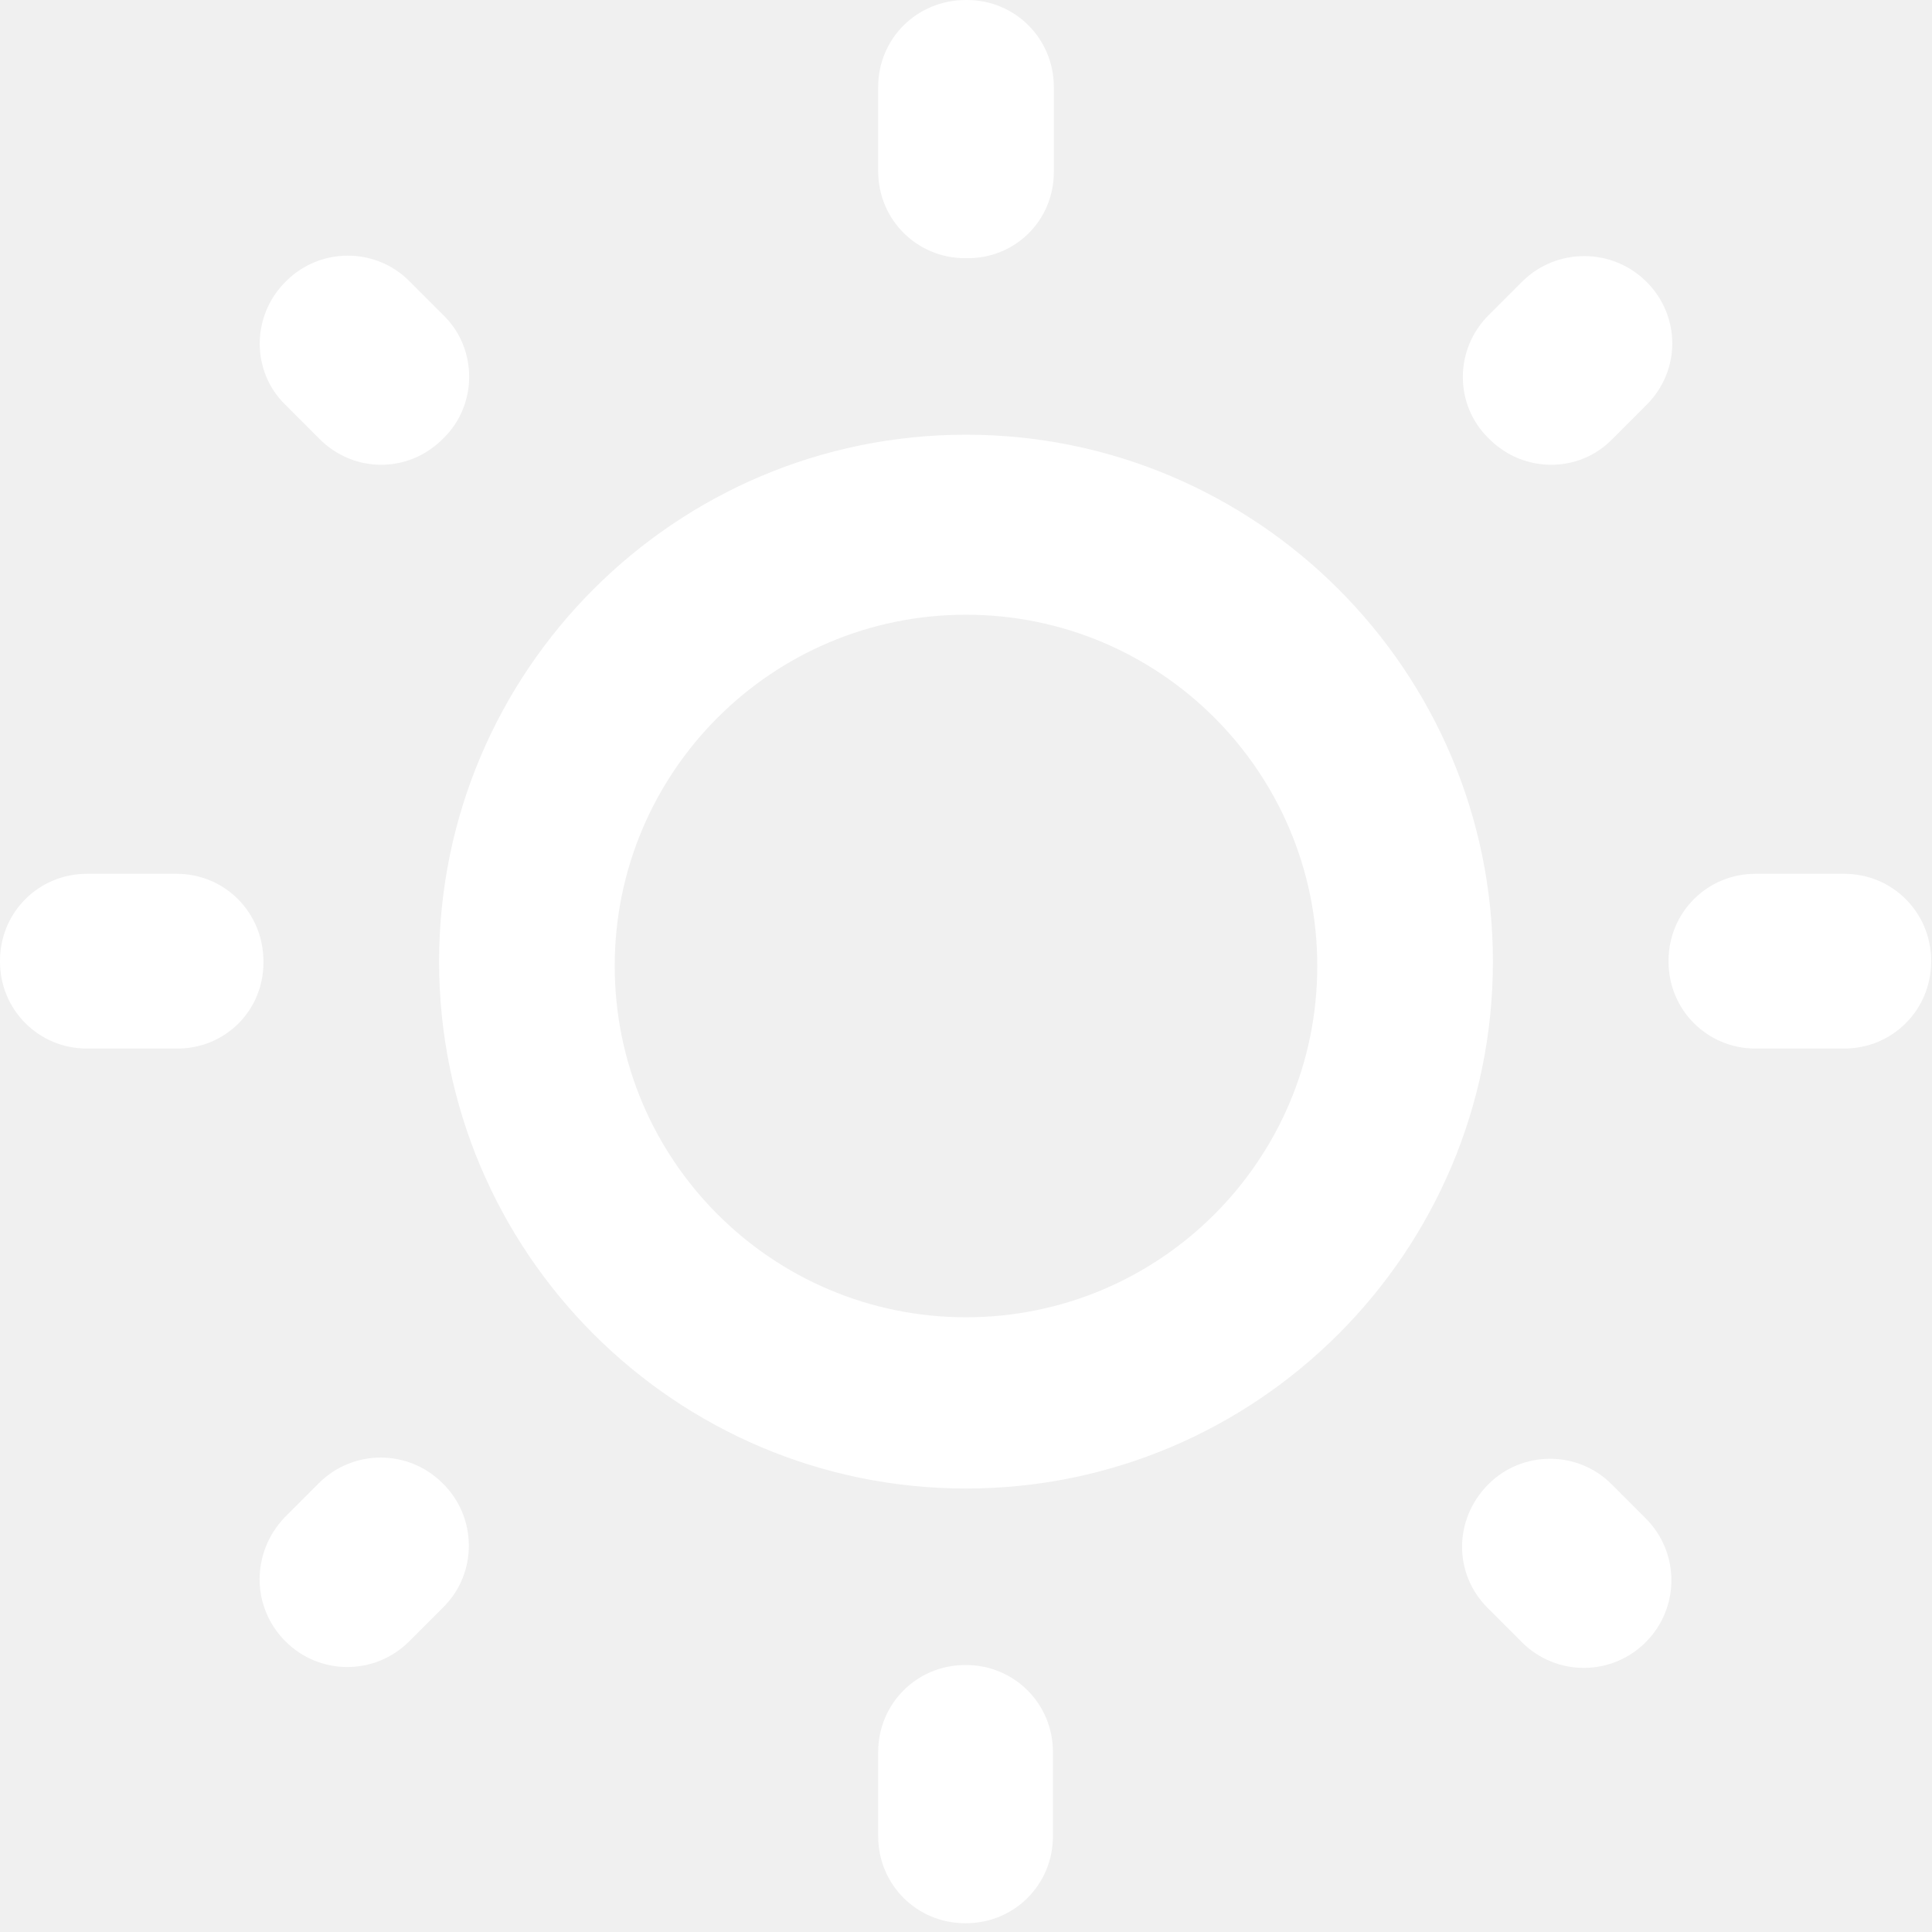
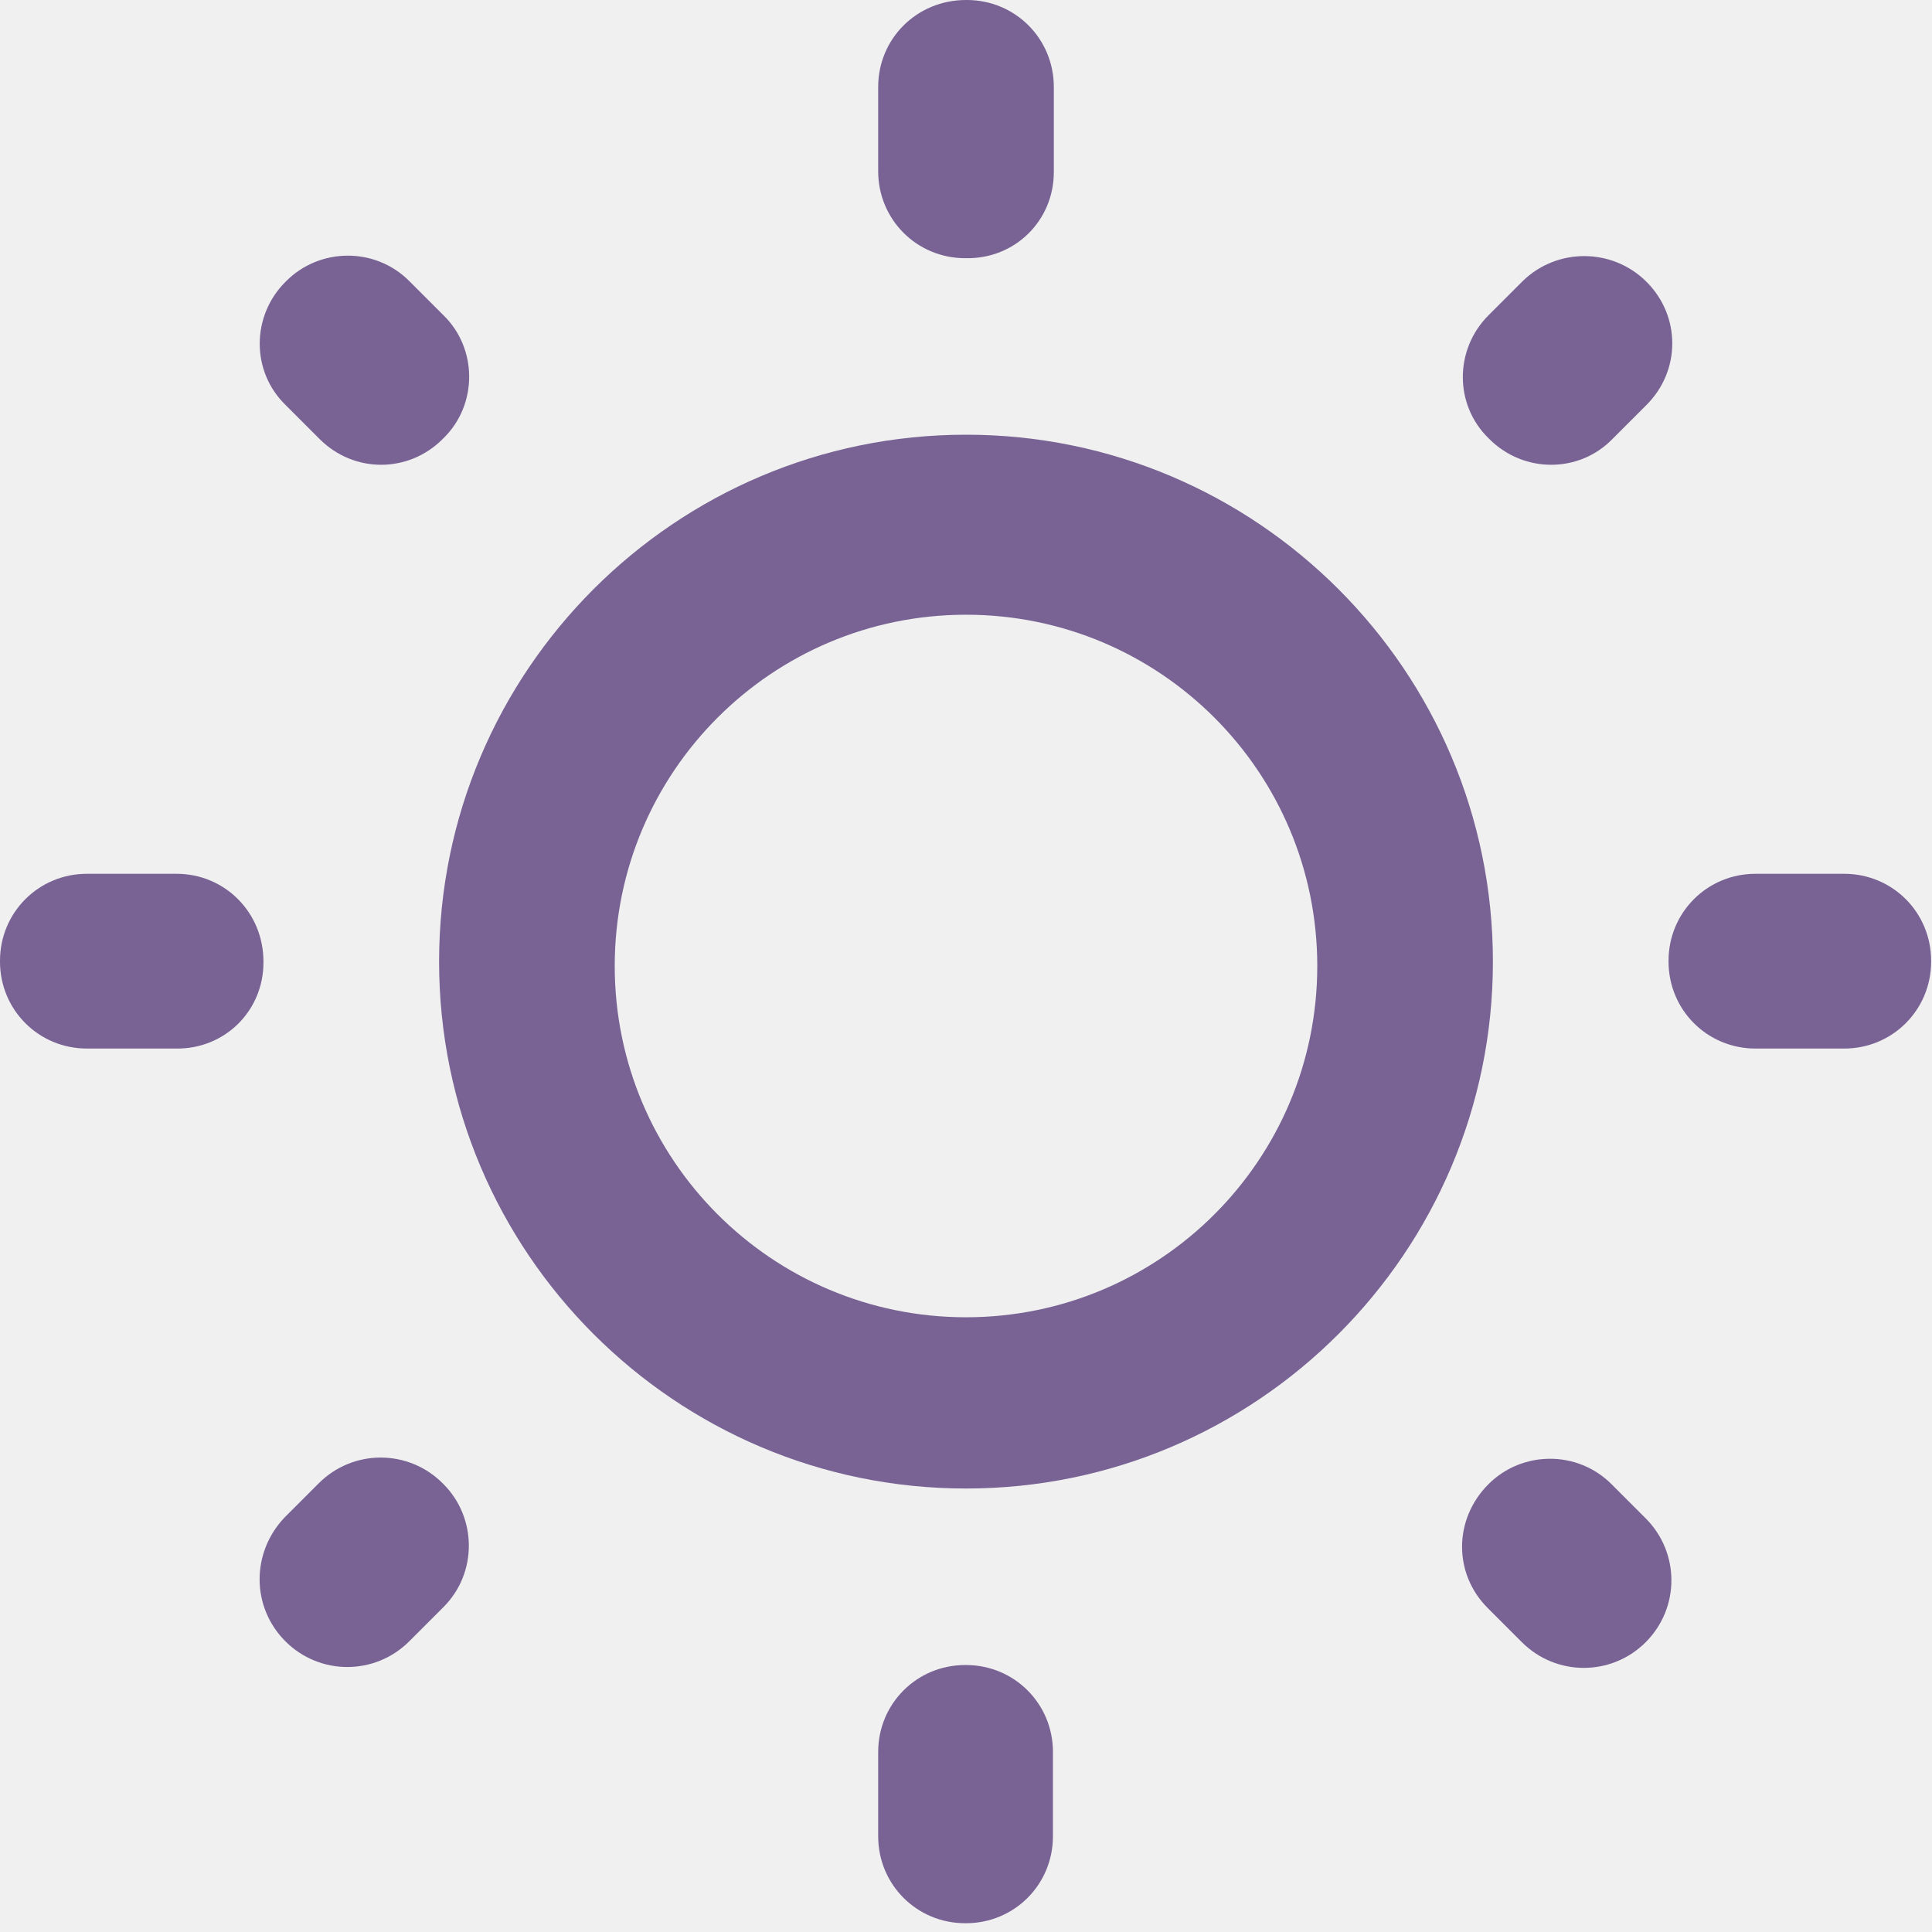
<svg xmlns="http://www.w3.org/2000/svg" width="22" height="22" viewBox="0 0 22 22" fill="none">
-   <path d="M4.66 3.2L5.05 3.59C5.44 3.97 5.44 4.61 5.05 4.99L5.04 5C4.65 5.39 4.03 5.39 3.64 5L3.25 4.61C2.86 4.23 2.86 3.6 3.25 3.21L3.26 3.2C3.64 2.82 4.27 2.81 4.66 3.2Z" fill="#fff" />
-   <path d="M0.99 9.95H2.01C2.56 9.95 3 10.39 3 10.95V10.96C3 11.51 2.56 11.95 2 11.94H0.99C0.44 11.94 0 11.5 0 10.95V10.94C0 10.39 0.44 9.95 0.99 9.95Z" fill="#fff" />
-   <path d="M11 0H11.01C11.56 0 12 0.44 12 0.99V1.96C12 2.51 11.56 2.95 11 2.94H10.99C10.44 2.94 10 2.5 10 1.95V0.99C10 0.44 10.44 0 11 0Z" fill="#fff" />
-   <path d="M17.34 3.2C17.73 2.82 18.36 2.82 18.75 3.21C19.14 3.6 19.14 4.22 18.75 4.61L18.36 5C17.98 5.39 17.35 5.39 16.96 5L16.95 4.99C16.56 4.61 16.56 3.98 16.95 3.59L17.34 3.2Z" fill="#fff" />
-   <path d="M17.33 18.7L16.94 18.31C16.55 17.92 16.55 17.3 16.95 16.9C17.33 16.52 17.96 16.51 18.35 16.9L18.74 17.29C19.13 17.68 19.13 18.31 18.74 18.7C18.35 19.09 17.72 19.09 17.33 18.7Z" fill="#fff" />
-   <path d="M19 10.95V10.94C19 10.39 19.44 9.95 19.99 9.95H21C21.55 9.95 21.99 10.39 21.99 10.94V10.95C21.99 11.5 21.55 11.94 21 11.94H19.99C19.44 11.94 19 11.5 19 10.95Z" fill="#fff" />
-   <path fill-rule="evenodd" clip-rule="evenodd" d="M5 10.95C5 7.64 7.69 4.95 11 4.95C14.31 4.95 17 7.64 17 10.95C17 14.26 14.31 16.95 11 16.95C7.69 16.95 5 14.26 5 10.95ZM11 15C13.209 15 15 13.209 15 11C15 8.791 13.209 7 11 7C8.791 7 7 8.791 7 11C7 13.209 8.791 15 11 15Z" fill="#fff" />
-   <path d="M11 21.9H10.99C10.44 21.9 10 21.46 10 20.91V19.95C10 19.4 10.44 18.96 10.99 18.96H11C11.55 18.96 11.99 19.4 11.99 19.95V20.91C11.99 21.46 11.55 21.9 11 21.9Z" fill="#fff" />
-   <path d="M4.66 18.69C4.27 19.08 3.64 19.08 3.25 18.69C2.86 18.3 2.86 17.68 3.24 17.28L3.63 16.89C4.02 16.5 4.65 16.5 5.04 16.89L5.05 16.9C5.43 17.28 5.44 17.91 5.05 18.3L4.66 18.69Z" fill="#fff" />
+   <path d="M4.66 3.2L5.05 3.59C5.44 3.97 5.44 4.61 5.05 4.99L5.04 5C4.65 5.39 4.03 5.39 3.64 5L3.25 4.61C2.86 4.23 2.86 3.6 3.25 3.21L3.26 3.2C3.64 2.82 4.27 2.81 4.66 3.2Z" fill="#786394" />
+   <path d="M0.99 9.95H2.01C2.56 9.95 3 10.39 3 10.95V10.96C3 11.51 2.56 11.95 2 11.94H0.99C0.44 11.94 0 11.5 0 10.95V10.94C0 10.39 0.44 9.95 0.99 9.95Z" fill="#786394" />
+   <path d="M11 0H11.01C11.56 0 12 0.44 12 0.99V1.96C12 2.51 11.56 2.95 11 2.94H10.99C10.44 2.94 10 2.5 10 1.95V0.99C10 0.44 10.44 0 11 0Z" fill="#786394" />
+   <path d="M17.34 3.2C17.73 2.82 18.36 2.82 18.75 3.21C19.14 3.6 19.14 4.22 18.75 4.61L18.36 5C17.98 5.39 17.35 5.39 16.96 5L16.95 4.99C16.56 4.61 16.56 3.98 16.95 3.59L17.34 3.2Z" fill="#786394" />
+   <path d="M17.33 18.7L16.94 18.31C16.55 17.92 16.55 17.3 16.95 16.9C17.33 16.52 17.96 16.51 18.35 16.9L18.74 17.29C19.13 17.68 19.13 18.31 18.74 18.7C18.35 19.09 17.72 19.09 17.33 18.7Z" fill="#786394" />
+   <path d="M19 10.95V10.94C19 10.39 19.44 9.95 19.99 9.95H21C21.55 9.95 21.99 10.39 21.99 10.94V10.95C21.99 11.5 21.55 11.94 21 11.94H19.99C19.44 11.94 19 11.5 19 10.95Z" fill="#786394" />
+   <path fill-rule="evenodd" clip-rule="evenodd" d="M5 10.95C5 7.64 7.69 4.95 11 4.95C14.31 4.95 17 7.64 17 10.95C17 14.26 14.31 16.95 11 16.95C7.69 16.95 5 14.26 5 10.95ZM11 15C13.209 15 15 13.209 15 11C15 8.791 13.209 7 11 7C8.791 7 7 8.791 7 11C7 13.209 8.791 15 11 15Z" fill="#786394" />
+   <path d="M11 21.9H10.99C10.44 21.9 10 21.46 10 20.91V19.95C10 19.4 10.44 18.96 10.99 18.96H11C11.55 18.96 11.99 19.4 11.99 19.95V20.91C11.99 21.46 11.55 21.9 11 21.9Z" fill="#786394" />
+   <path d="M4.66 18.69C4.27 19.08 3.64 19.08 3.25 18.69C2.86 18.3 2.86 17.68 3.24 17.28L3.63 16.89C4.02 16.5 4.65 16.5 5.04 16.89L5.05 16.9C5.43 17.28 5.44 17.91 5.05 18.3L4.66 18.69Z" fill="#786394" />
</svg>
